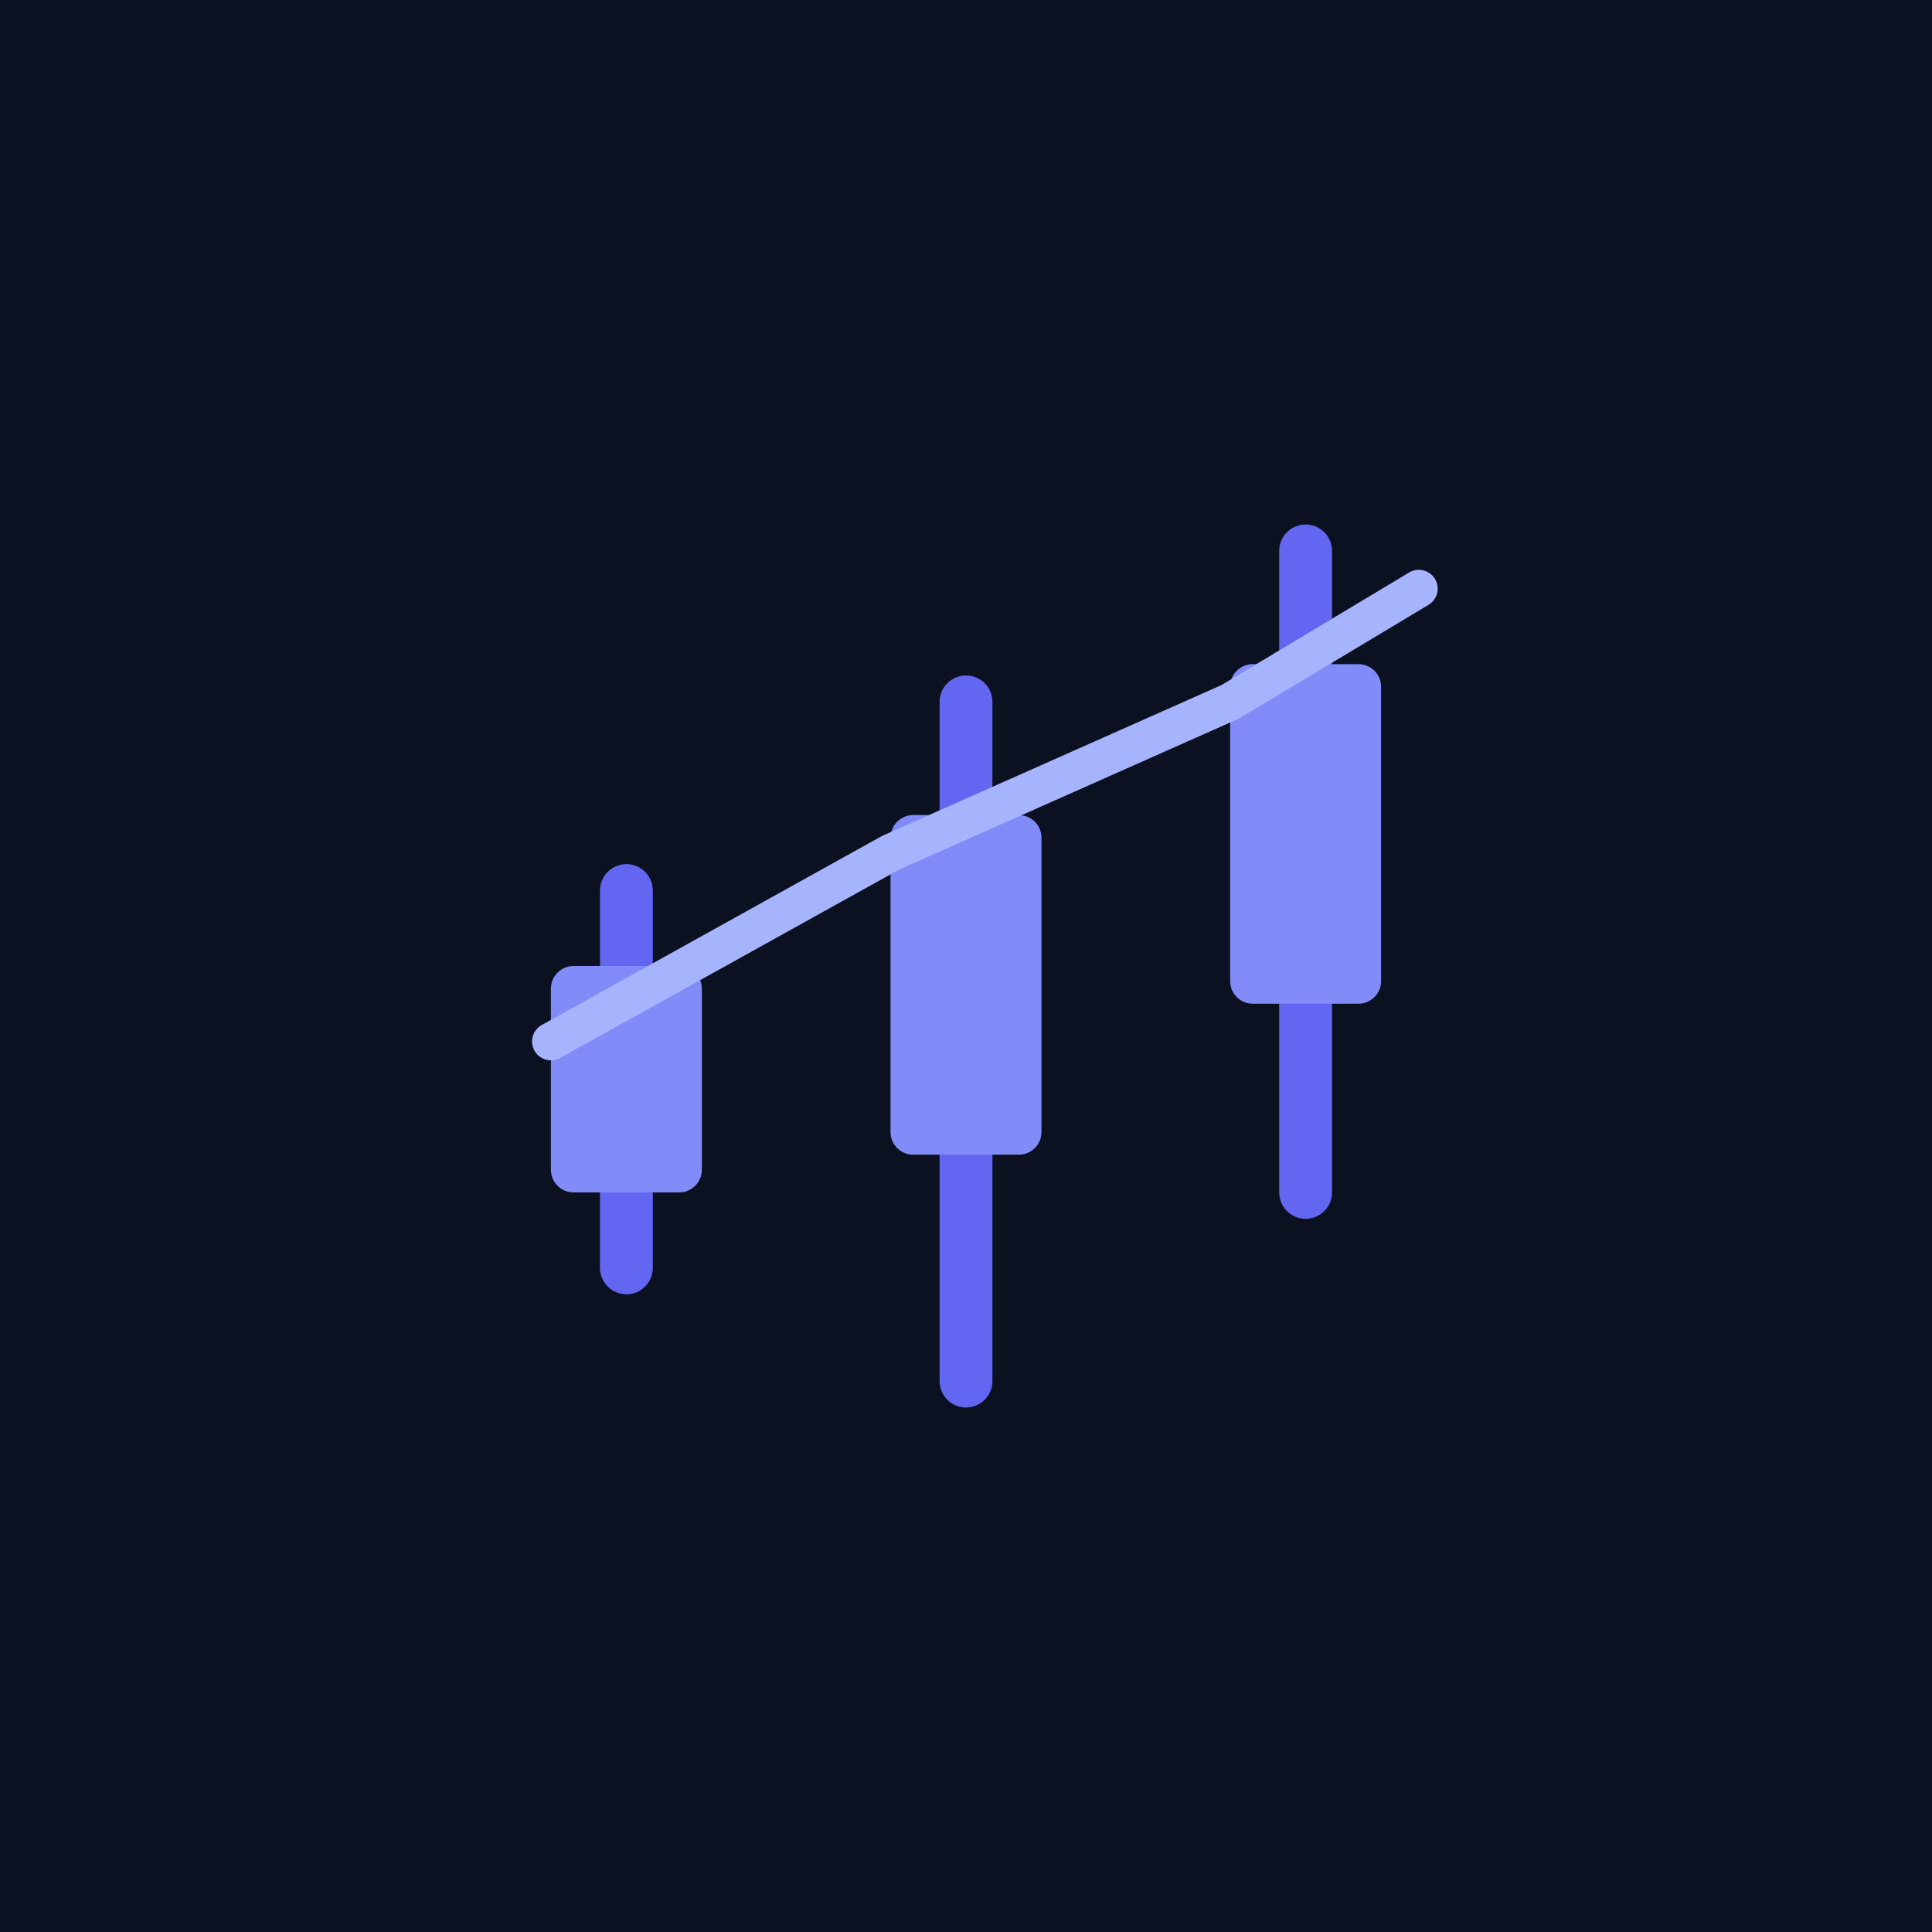
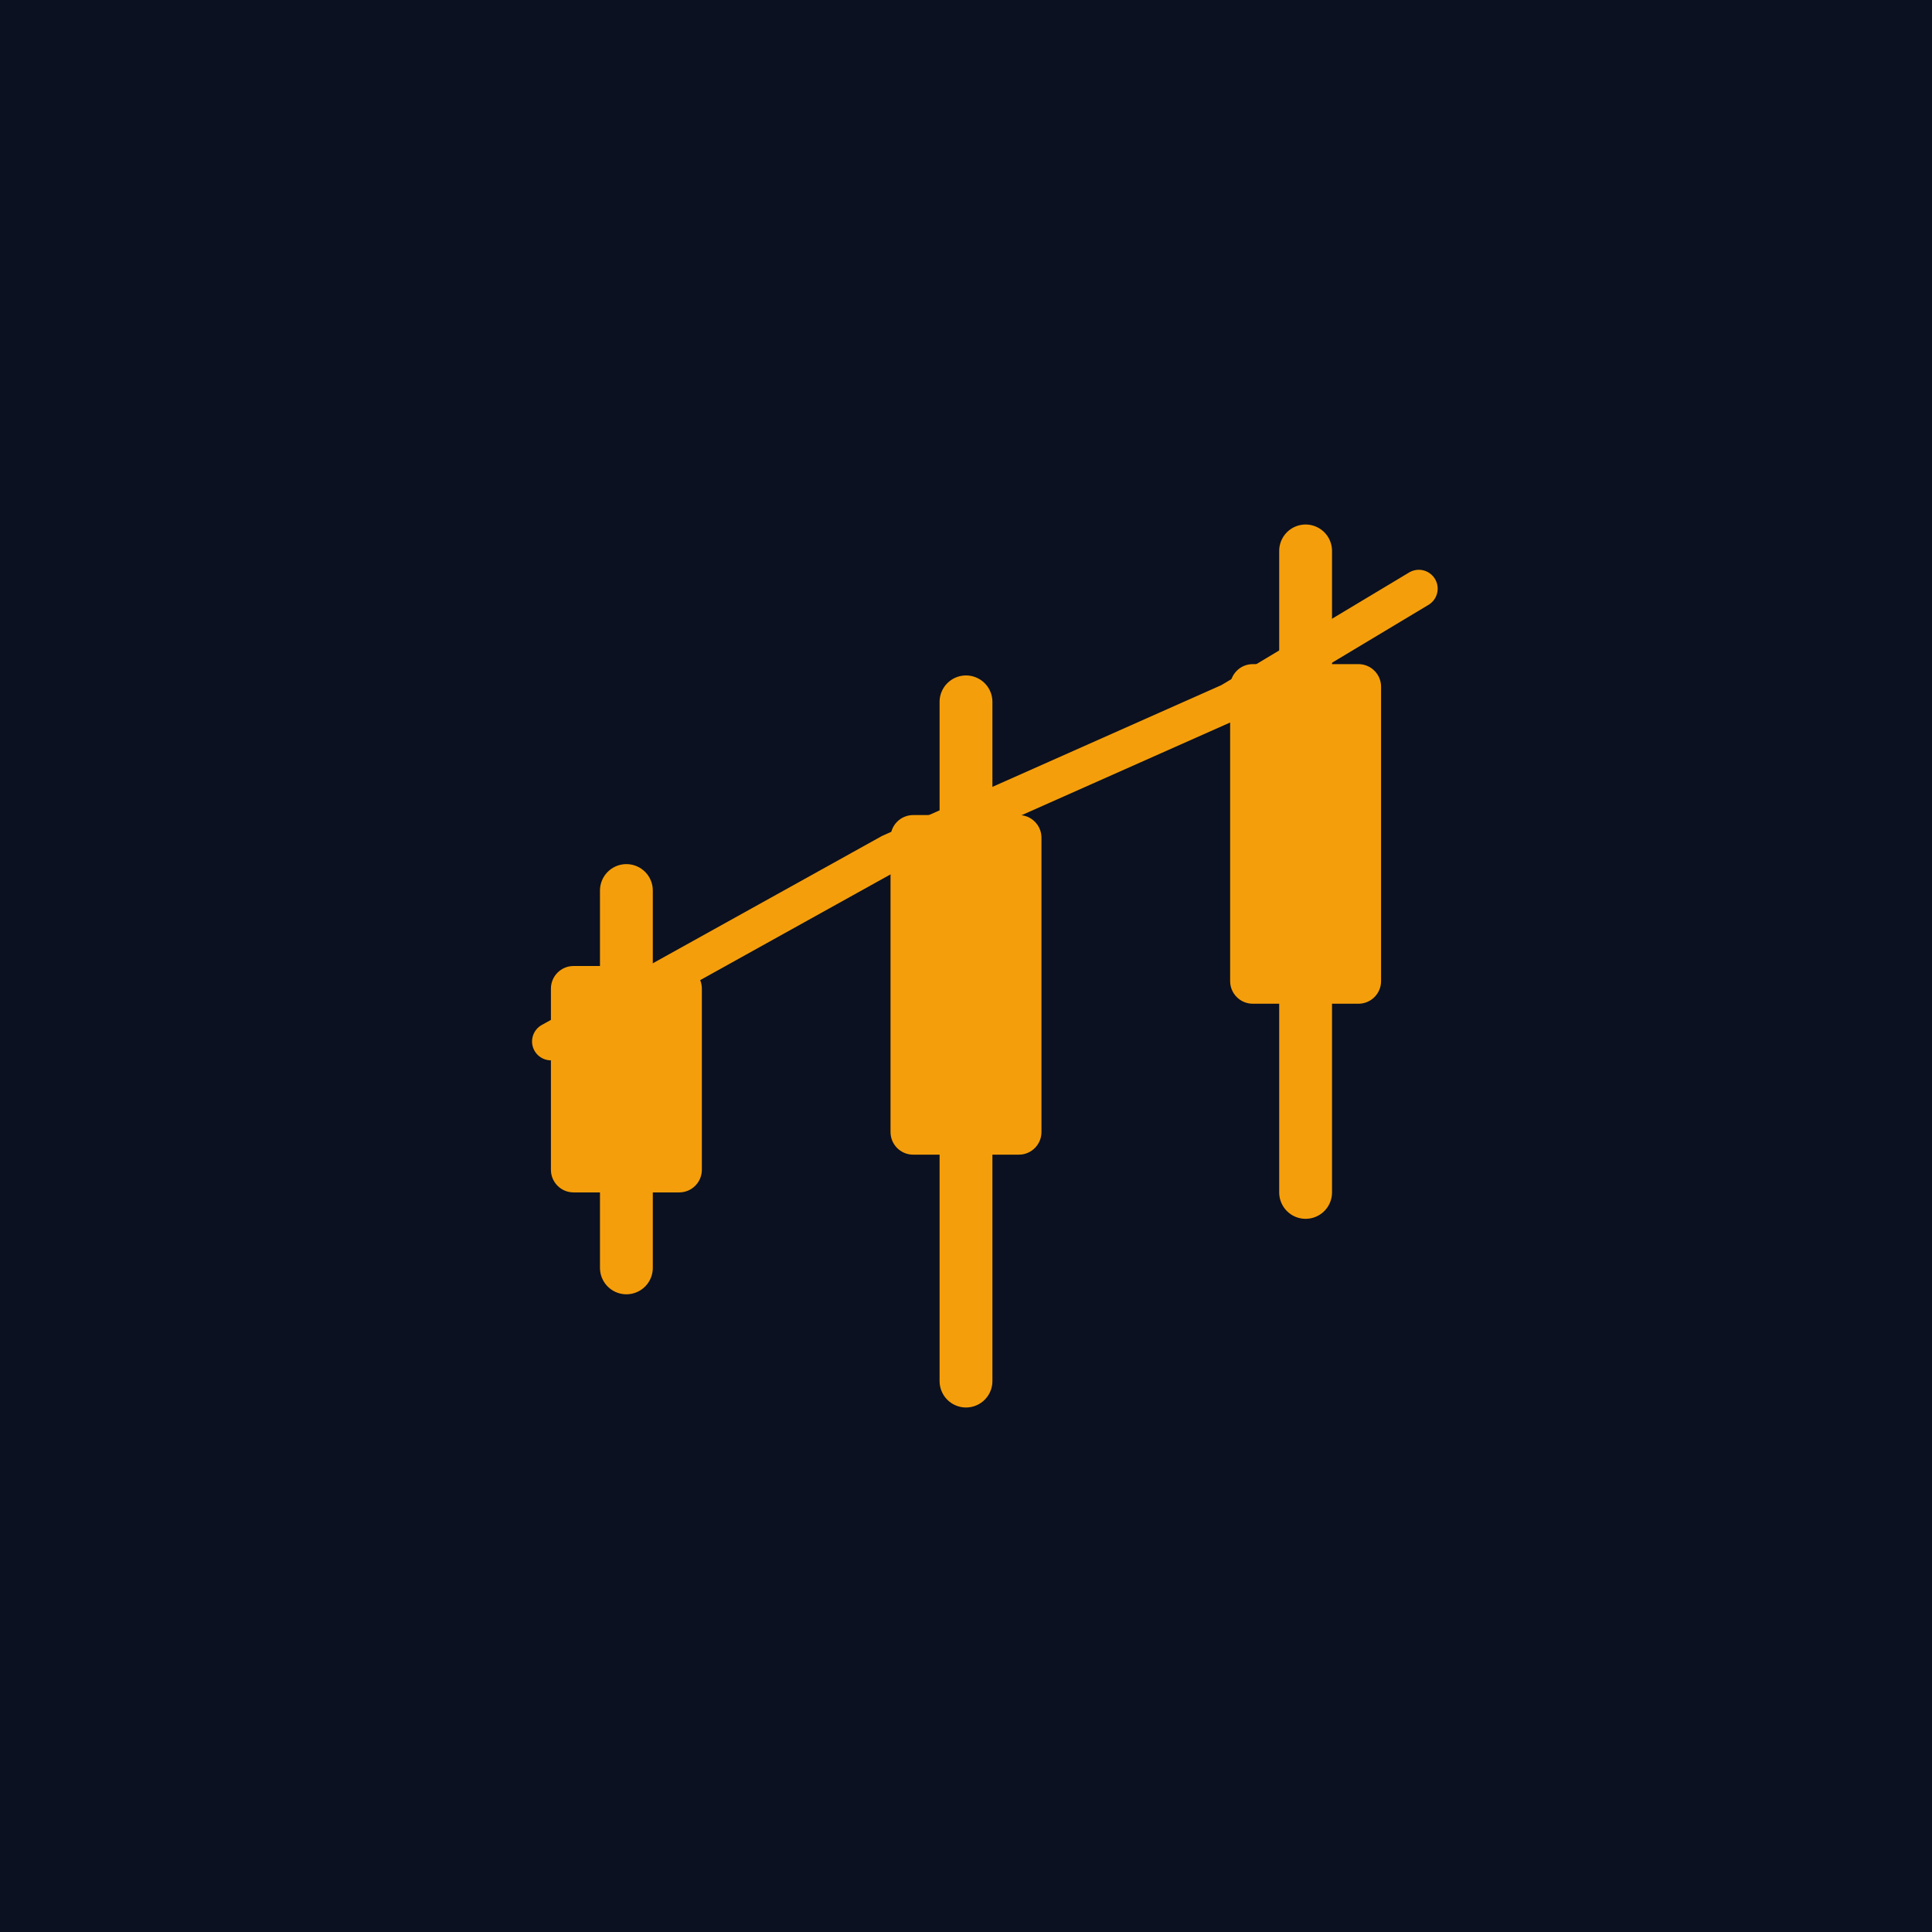
<svg xmlns="http://www.w3.org/2000/svg" width="512" height="512" viewBox="0 0 512 512">
  <rect width="512" height="512" fill="#0b1120" />
-   <g stroke="#6366f1" stroke-width="14" stroke-linecap="round">
+   <g stroke="#f59e0b" stroke-width="14" stroke-linecap="round">
    <line x1="166" y1="336" x2="166" y2="236" />
    <line x1="256" y1="366" x2="256" y2="186" />
    <line x1="346" y1="316" x2="346" y2="146" />
  </g>
-   <g fill="#818cf8">
+   <g fill="#f59e0b">
    <rect x="146" y="256" width="40" height="60" rx="6" />
    <rect x="236" y="216" width="40" height="90" rx="6" />
    <rect x="326" y="176" width="40" height="90" rx="6" />
  </g>
-   <path d="M146 276 L236 226 L326 186 L376 156" fill="none" stroke="#a5b4fc" stroke-width="10" stroke-linecap="round" stroke-linejoin="round" />
+   <path d="M146 276 L236 226 L326 186 L376 156" fill="none" stroke="#f59e0b" stroke-width="10" stroke-linecap="round" stroke-linejoin="round" />
</svg>
